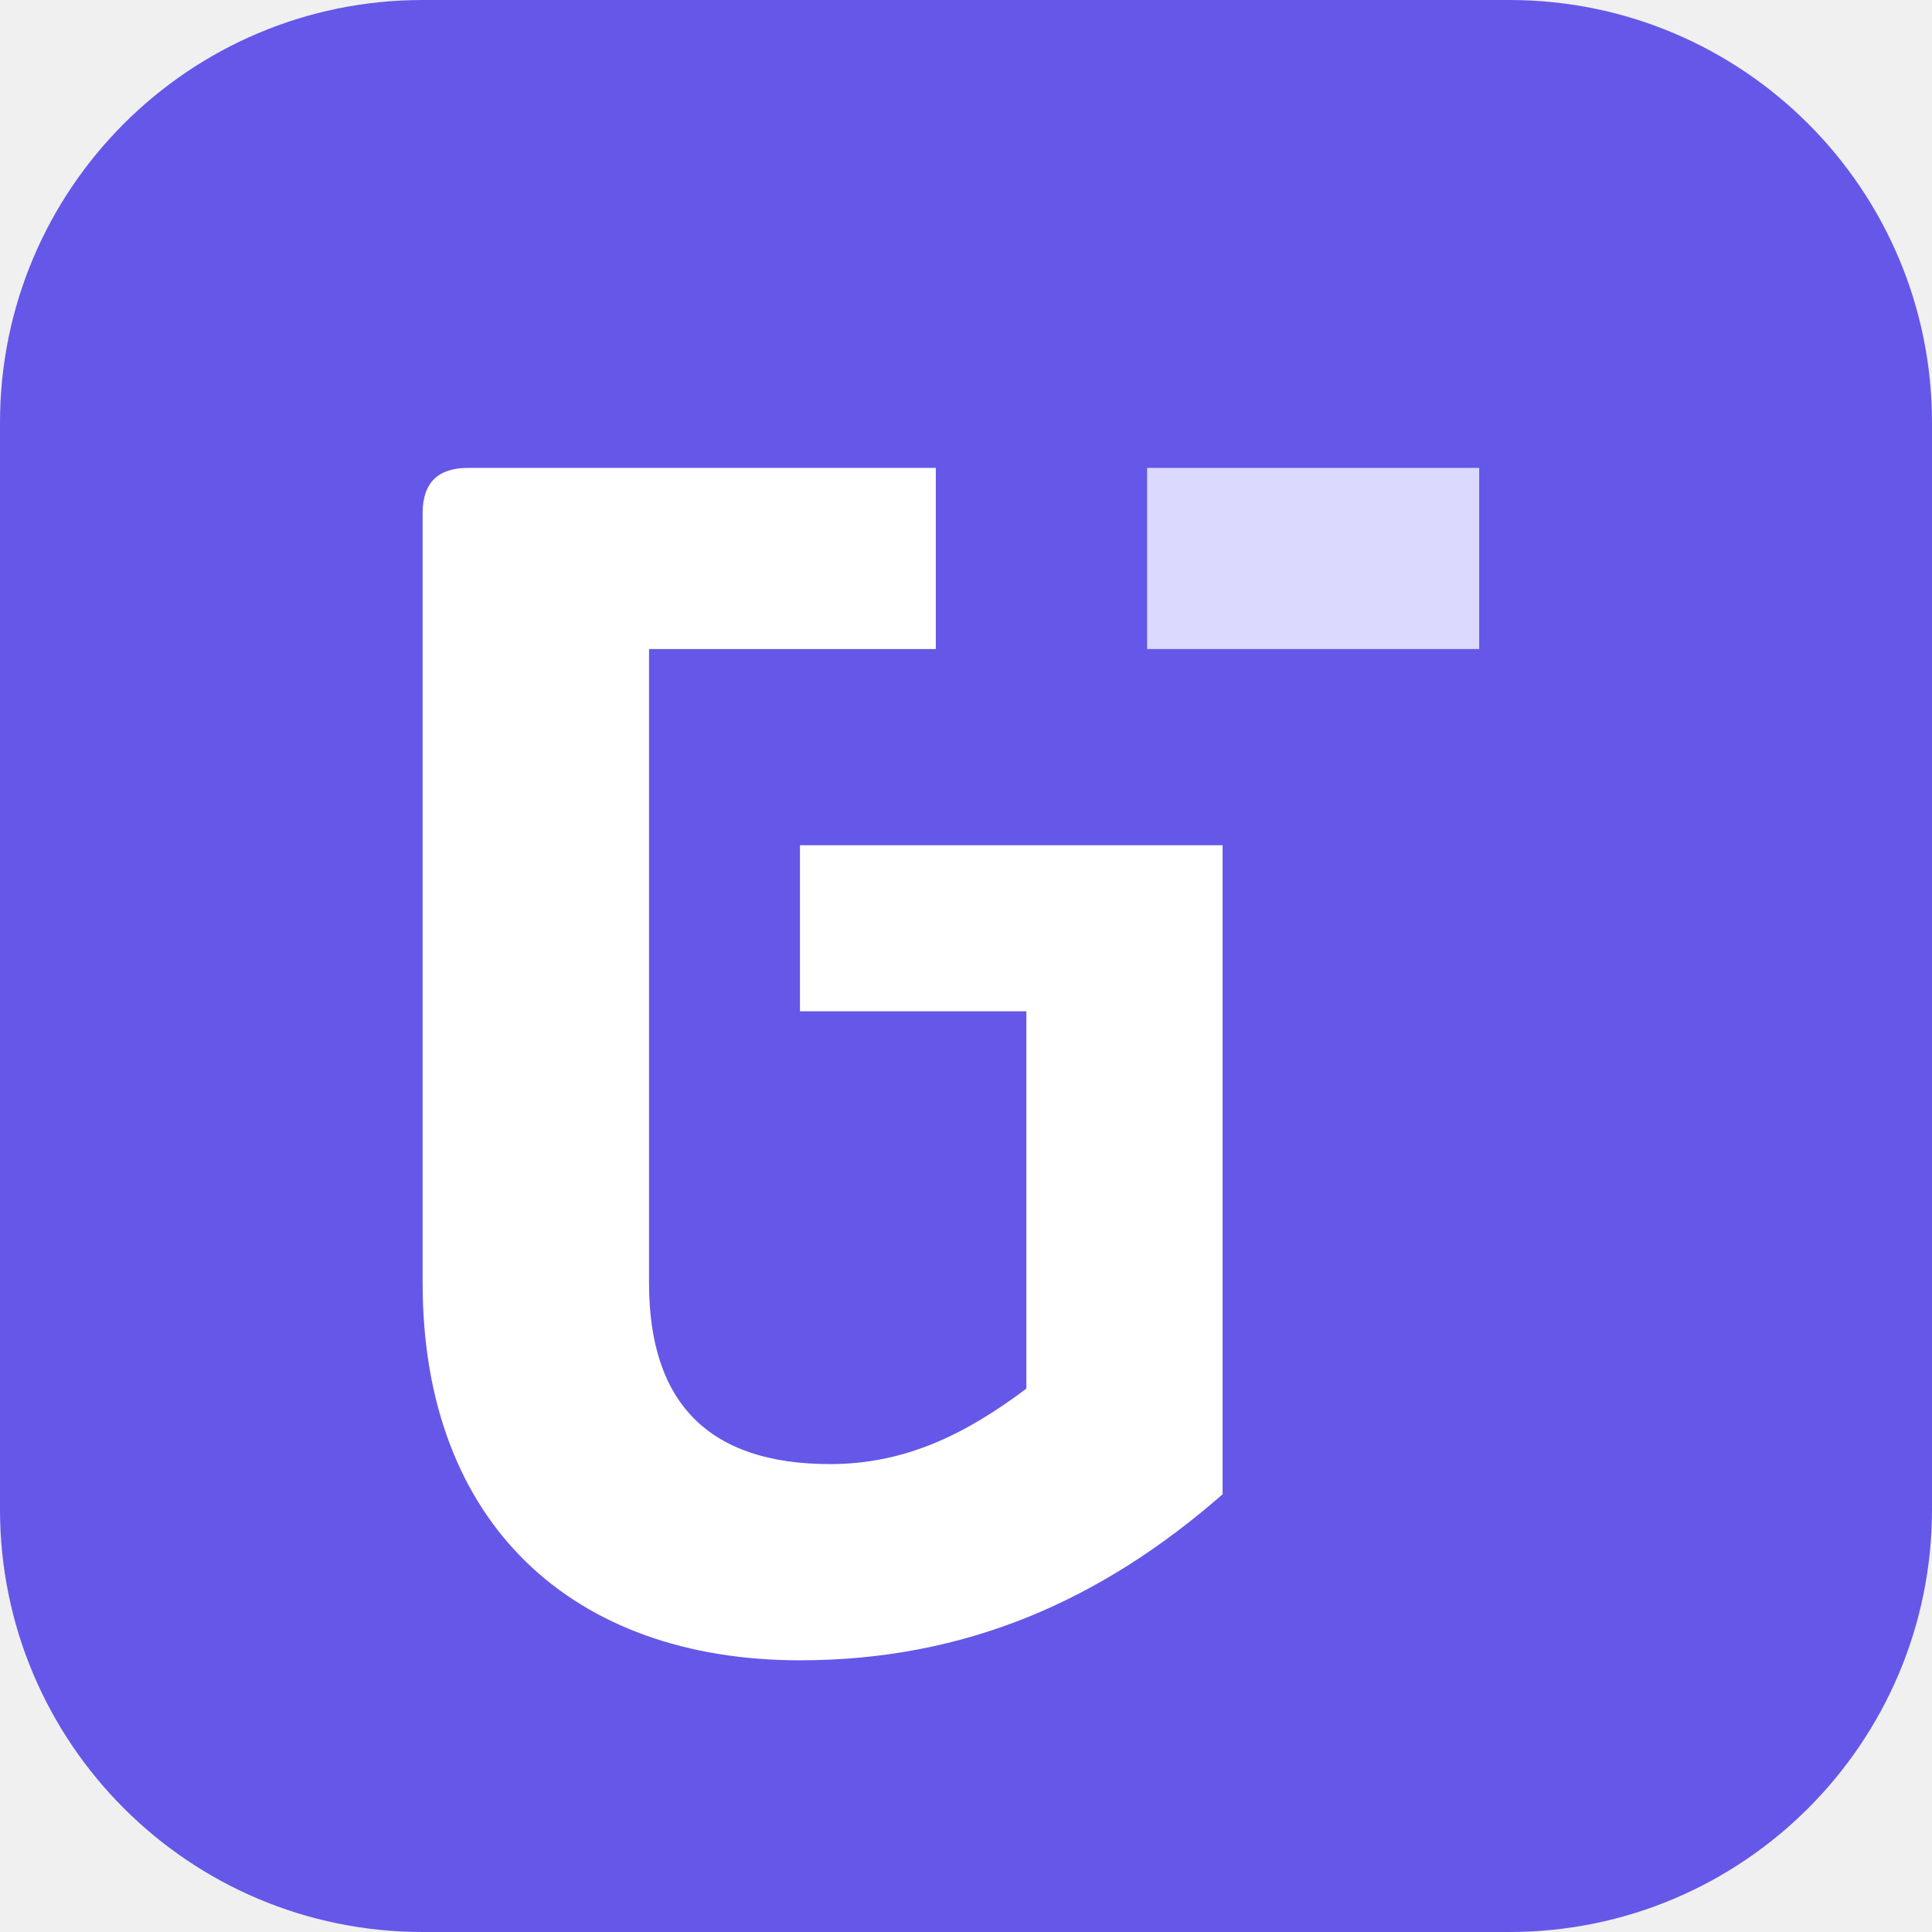
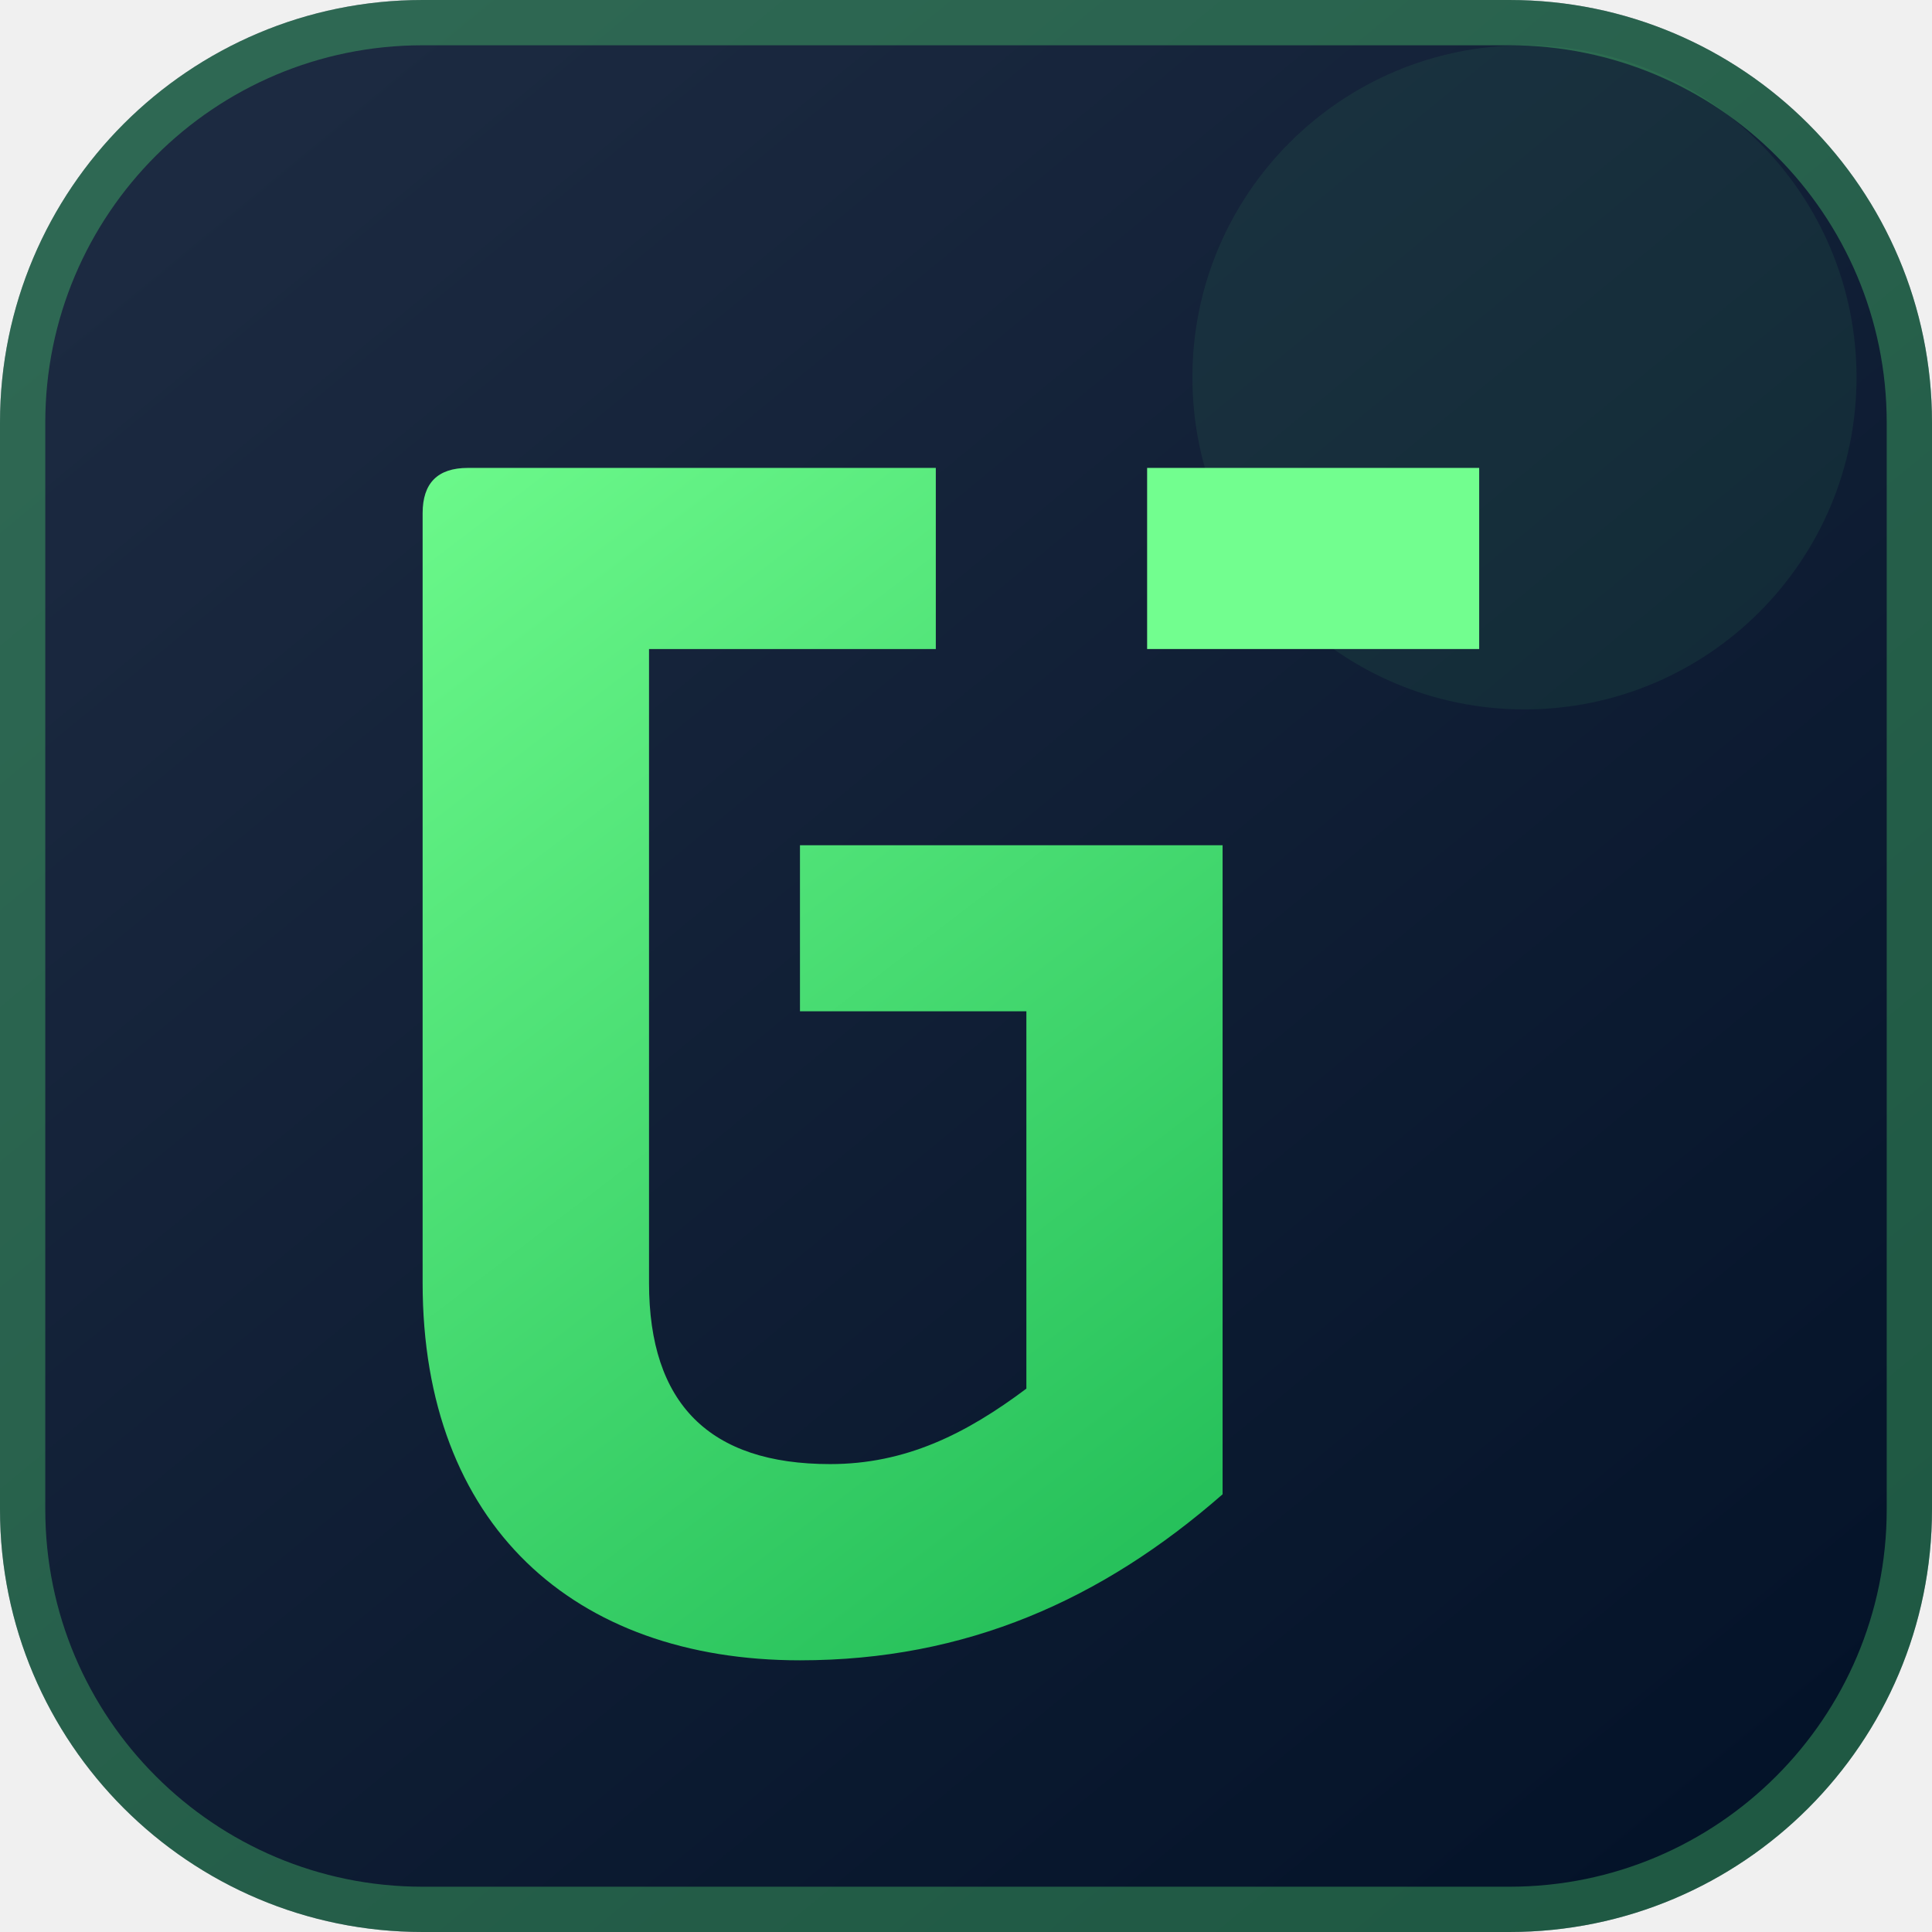
<svg xmlns="http://www.w3.org/2000/svg" width="128" height="128" viewBox="0 0 128 128">
-   <rect width="128" height="128" rx="28" fill="#6558e8" />
-   <path fill="#fff" d="M31 31h31v12H43v42c0 8 4 12 12 12 5 0 9-2 13-5V67H53V56h28v43c-8 7-17 11-28 11-15 0-25-9-25-25V34c0-2 1-3 3-3Z" />
-   <path fill="#dcd9ff" d="M76 31h22v12H76z" />
+   <defs>
+     <linearGradient id="bg" x1="18" y1="8" x2="112" y2="122" gradientUnits="userSpaceOnUse">
+       <stop stop-color="#1C2A41" />
+       <stop offset="1" stop-color="#041329" />
+     </linearGradient>
+     <linearGradient id="brand" x1="27" y1="22" x2="91" y2="106" gradientUnits="userSpaceOnUse">
+       <stop stop-color="#72FE8F" />
+       <stop offset="1" stop-color="#1DB954" />
+     </linearGradient>
+   </defs>
+   <rect width="128" height="128" rx="28" fill="url(#bg)" />
+   <rect x="1.5" y="1.5" width="125" height="125" rx="26.5" fill="none" stroke="#53E076" stroke-opacity=".34" stroke-width="3" />
+   <circle cx="101" cy="25" r="22" fill="#53E076" fill-opacity=".08" />
+   <path fill="url(#brand)" d="M31 31h31v12H43v42c0 8 4 12 12 12 5 0 9-2 13-5V67H53V56h28v43c-8 7-17 11-28 11-15 0-25-9-25-25V34c0-2 1-3 3-3Z" />
+   <path fill="#72FE8F" d="M76 31h22v12H76z" />
</svg>
